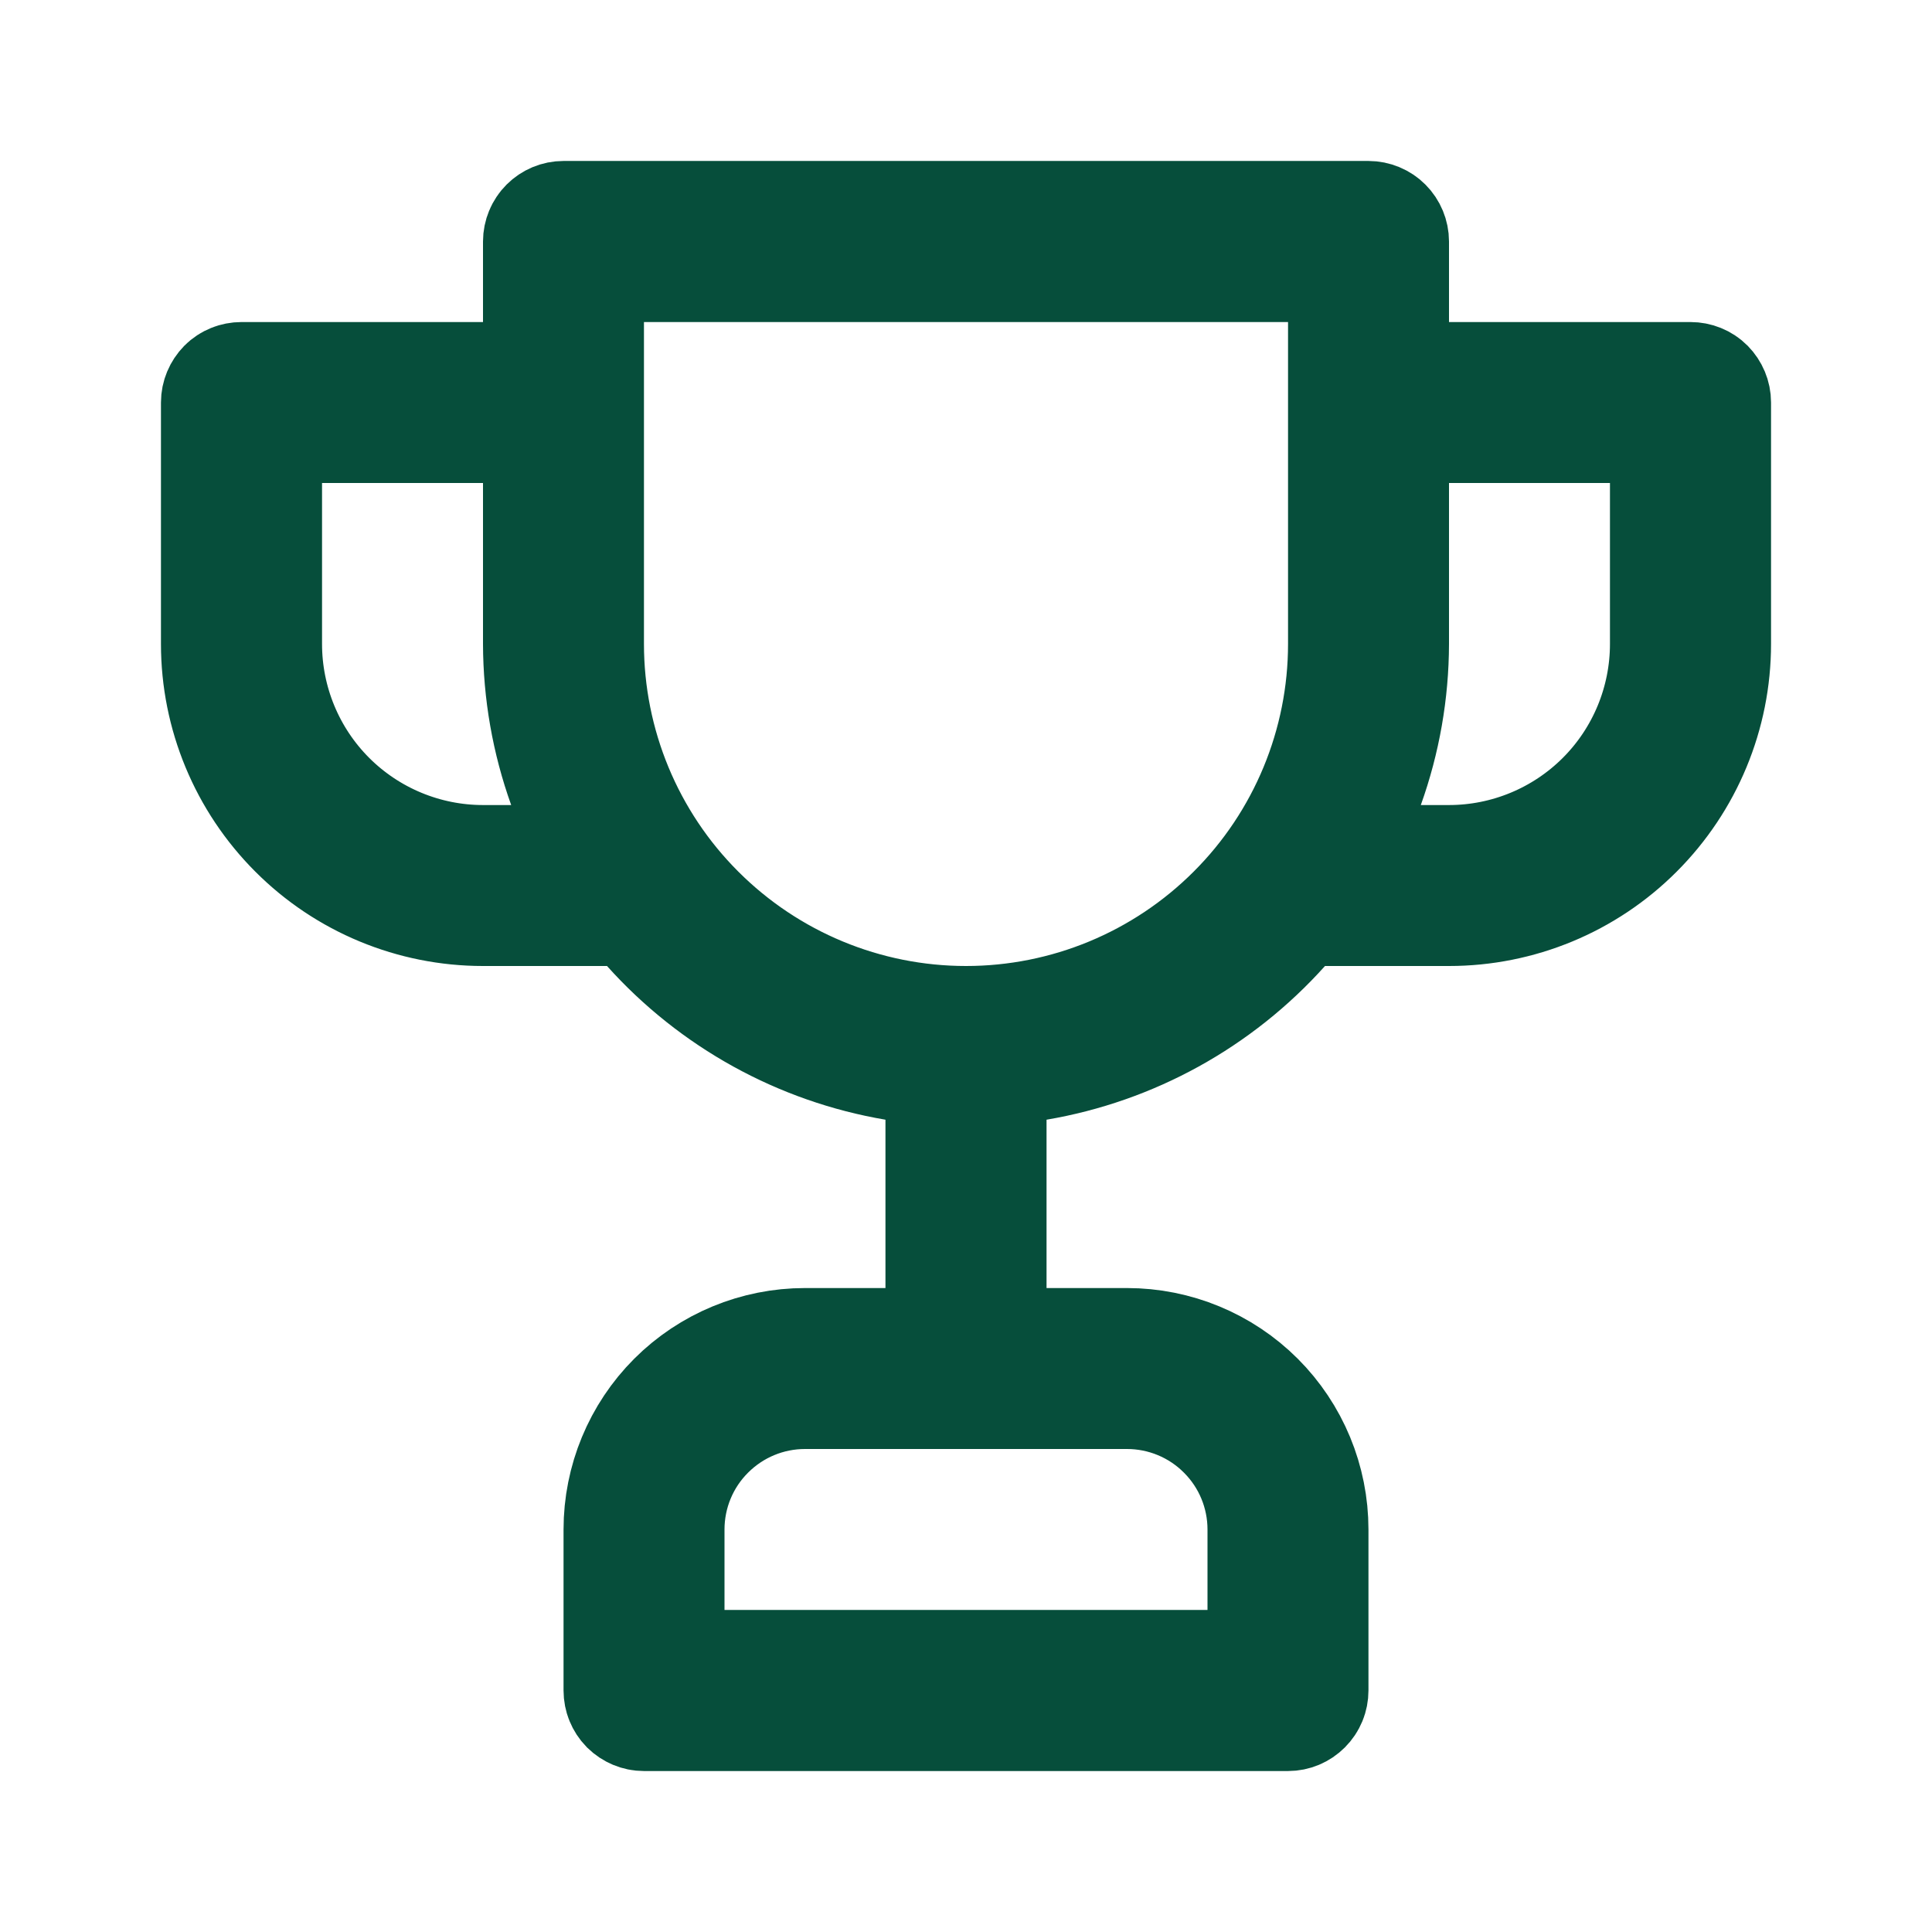
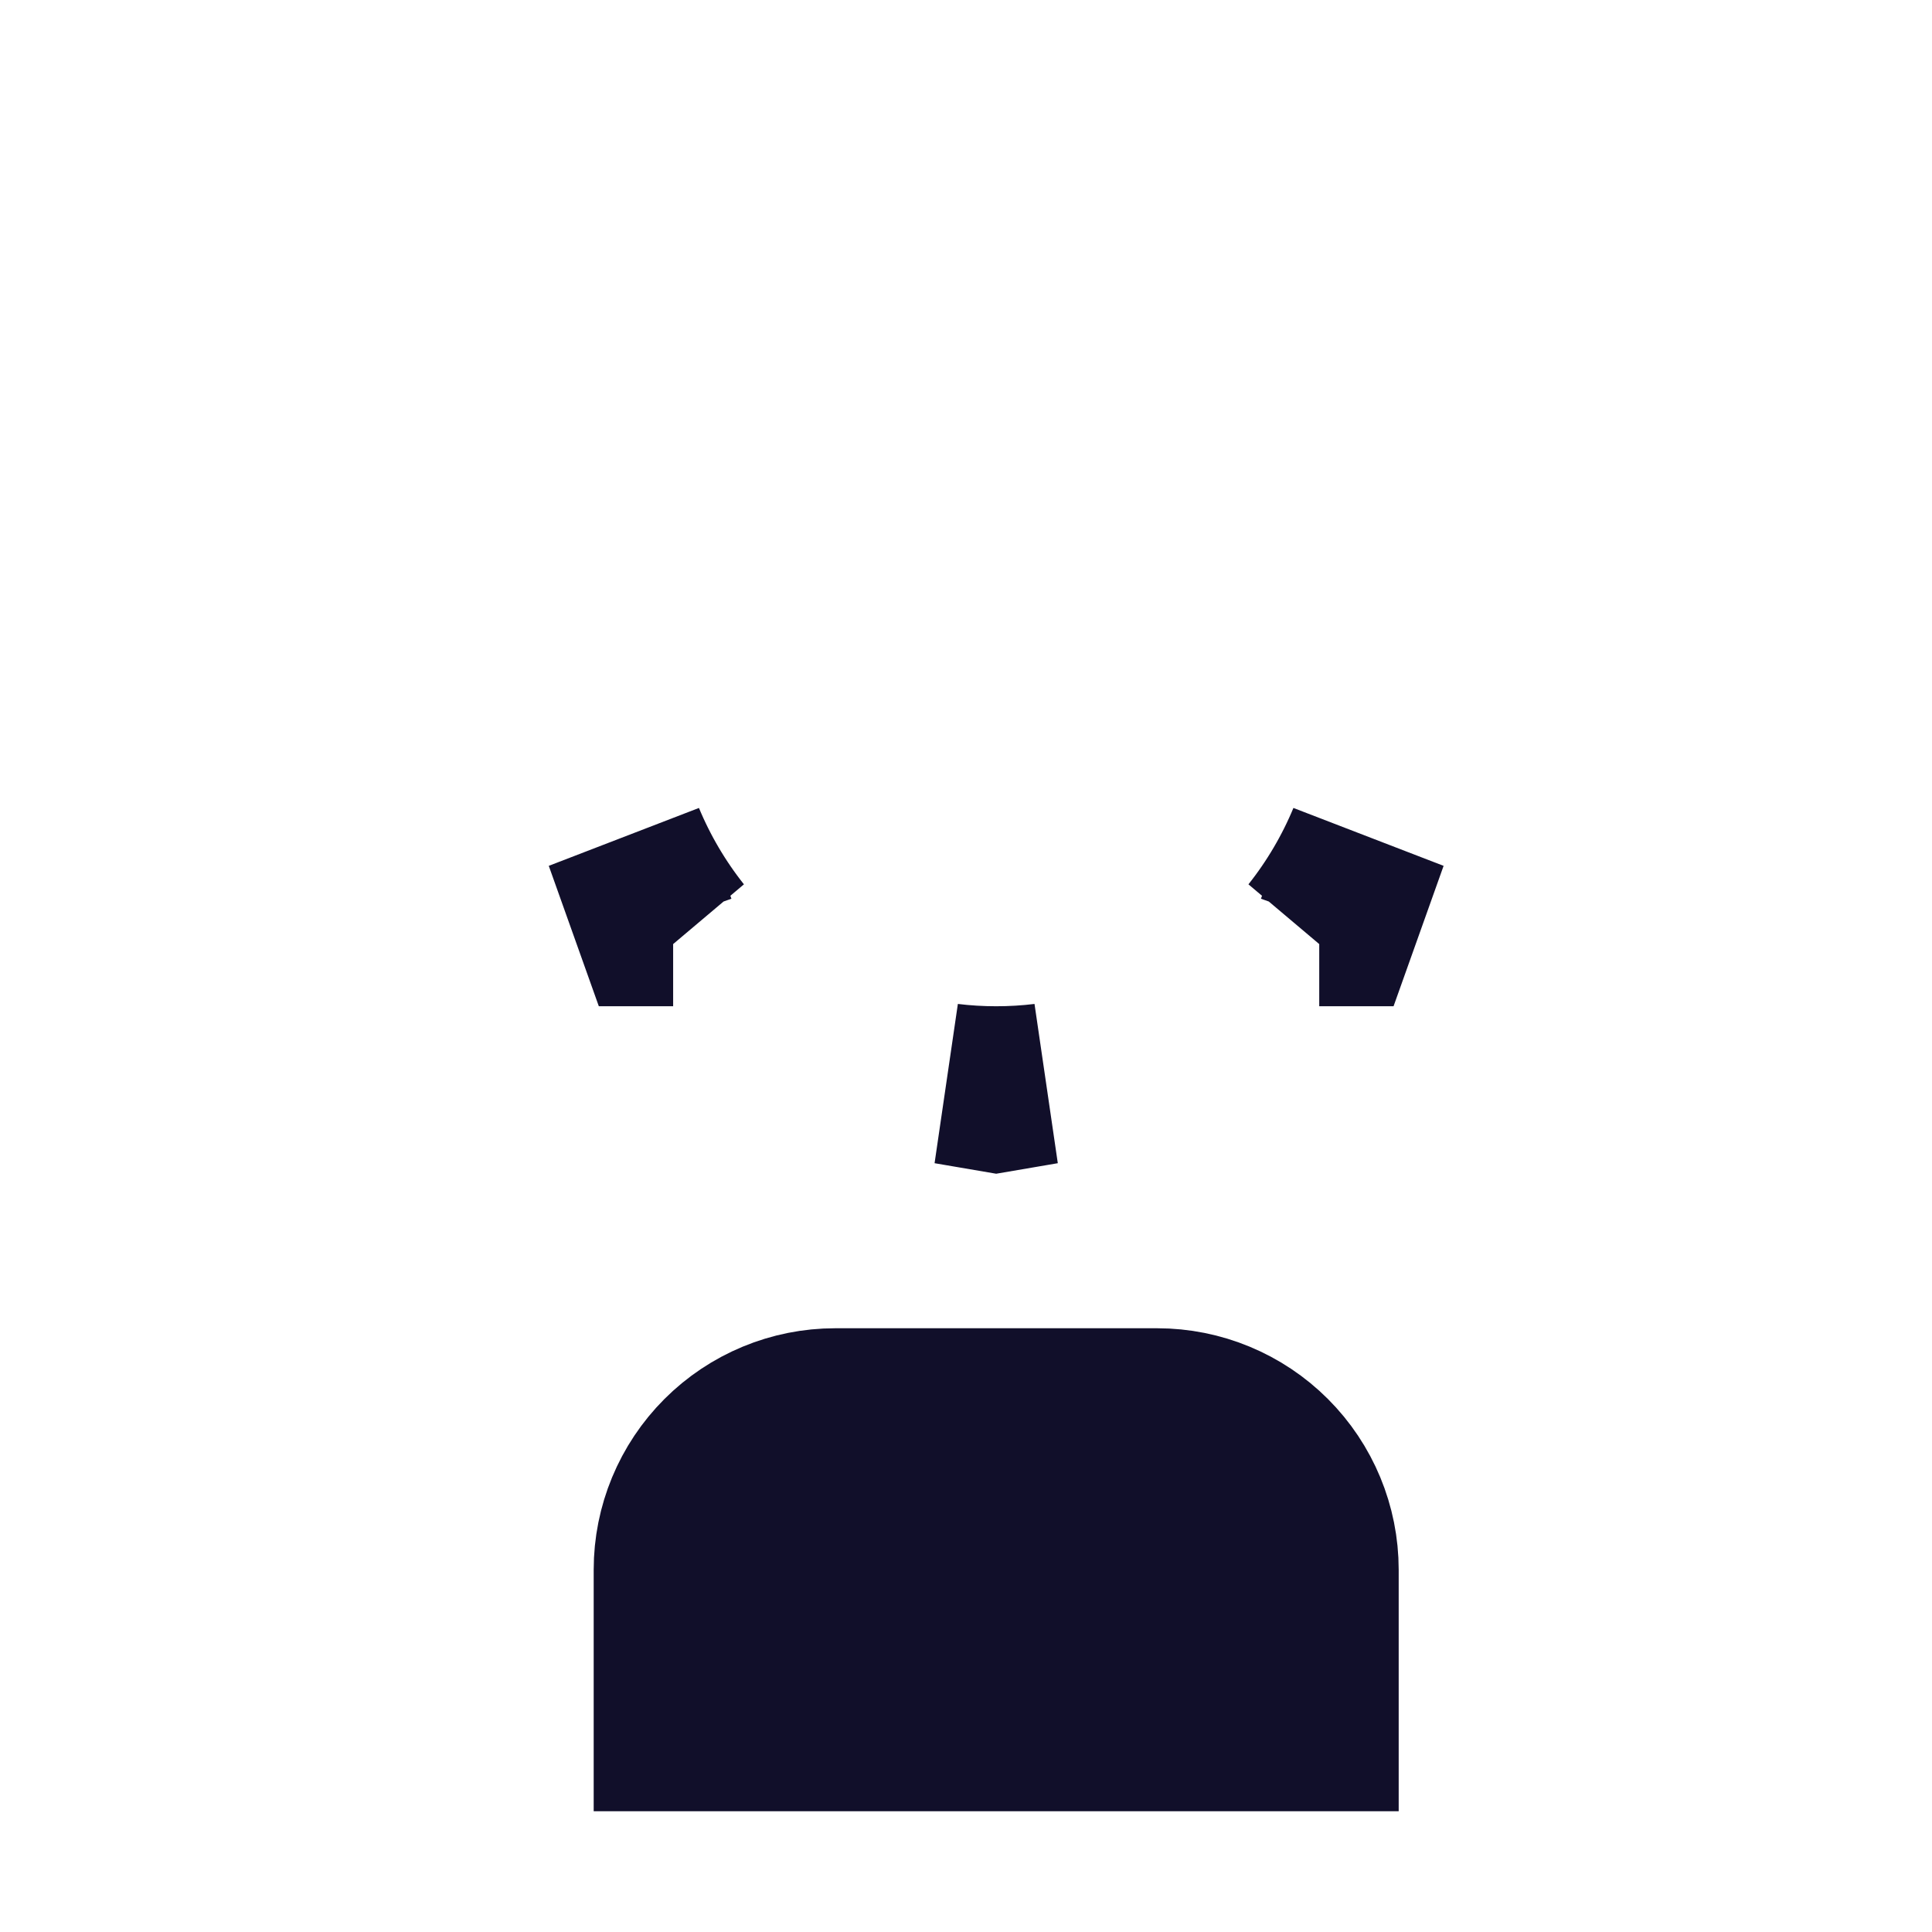
- <svg xmlns="http://www.w3.org/2000/svg" width="16" height="16" viewBox="0 0 16 16" fill="none">
-   <path d="M11.5 2.667V3.167H12H14C14.044 3.167 14.087 3.184 14.118 3.215C14.149 3.247 14.167 3.289 14.167 3.333V5.333C14.167 5.908 13.938 6.459 13.532 6.865C13.126 7.272 12.575 7.5 12 7.5H10.973H10.75L10.601 7.666C10.073 8.255 9.362 8.648 8.583 8.78L8.167 8.851V9.273V10.667V11.167H8.667H9.333C9.731 11.167 10.113 11.325 10.394 11.606C10.675 11.887 10.833 12.269 10.833 12.667V14C10.833 14.044 10.816 14.086 10.784 14.118C10.753 14.149 10.711 14.167 10.667 14.167H5.333C5.289 14.167 5.247 14.149 5.215 14.118C5.184 14.086 5.167 14.044 5.167 14V12.667C5.167 12.269 5.325 11.887 5.606 11.606C5.887 11.325 6.269 11.167 6.667 11.167H7.333H7.833V10.667V9.273V8.851L7.417 8.78C6.638 8.648 5.927 8.255 5.399 7.666L5.25 7.5H5.027H4C3.425 7.5 2.874 7.272 2.468 6.865C2.062 6.459 1.833 5.908 1.833 5.333V3.333C1.833 3.289 1.851 3.247 1.882 3.215C1.913 3.184 1.956 3.167 2 3.167H4H4.5V2.667V2C4.5 1.956 4.518 1.913 4.549 1.882C4.58 1.851 4.622 1.833 4.667 1.833H11.333C11.377 1.833 11.42 1.851 11.451 1.882C11.482 1.913 11.5 1.956 11.5 2V2.667ZM2.667 3.5H2.167V4V5.333C2.167 5.819 2.36 6.286 2.704 6.63C3.047 6.973 3.514 7.167 4 7.167H4.233H4.943L4.704 6.498C4.57 6.124 4.501 5.73 4.5 5.332V4V3.5H4H2.667ZM10 13.833H10.5V13.333V12.667C10.5 12.357 10.377 12.06 10.158 11.842C9.94 11.623 9.643 11.5 9.333 11.5H6.667C6.357 11.5 6.061 11.623 5.842 11.842C5.623 12.06 5.5 12.357 5.5 12.667V13.333V13.833H6H10ZM5.333 2.167H4.833V2.667V5.333C4.833 6.173 5.167 6.979 5.761 7.572C6.355 8.166 7.16 8.5 8 8.5C8.84 8.5 9.645 8.166 10.239 7.572C10.833 6.979 11.167 6.173 11.167 5.333V2.667V2.167H10.667H5.333ZM11.296 6.498L11.057 7.167H11.767H12C12.486 7.167 12.953 6.973 13.296 6.63C13.64 6.286 13.833 5.819 13.833 5.333V4V3.5H13.333H12H11.5V4V5.332C11.499 5.73 11.43 6.124 11.296 6.498Z" fill="#2595EB" stroke="#064E3B" />
+ <svg xmlns="http://www.w3.org/2000/svg" width="24" height="24" viewBox="0 0 24 24" fill="none">
+   <path d="M7.759 10.42C7.935 10.844 8.17 11.244 8.458 11.607L8.362 11.5H8.144L7.759 10.42ZM12.375 13.566L11.778 13.464C11.975 13.488 12.174 13.5 12.375 13.5C12.576 13.5 12.775 13.488 12.972 13.464L12.375 13.566ZM16.388 11.5L16.292 11.607C16.58 11.244 16.815 10.844 16.991 10.42L16.606 11.5H16.388ZM11.375 17.5H12.375H13.375H14.375C14.905 17.5 15.414 17.711 15.789 18.086C16.164 18.461 16.375 18.97 16.375 19.5V21.5H8.375V19.5C8.375 18.97 8.586 18.461 8.961 18.086C9.336 17.711 9.845 17.5 10.375 17.5H11.375Z" fill="#110F2A" stroke="#110F2A" stroke-width="2" />
</svg>
